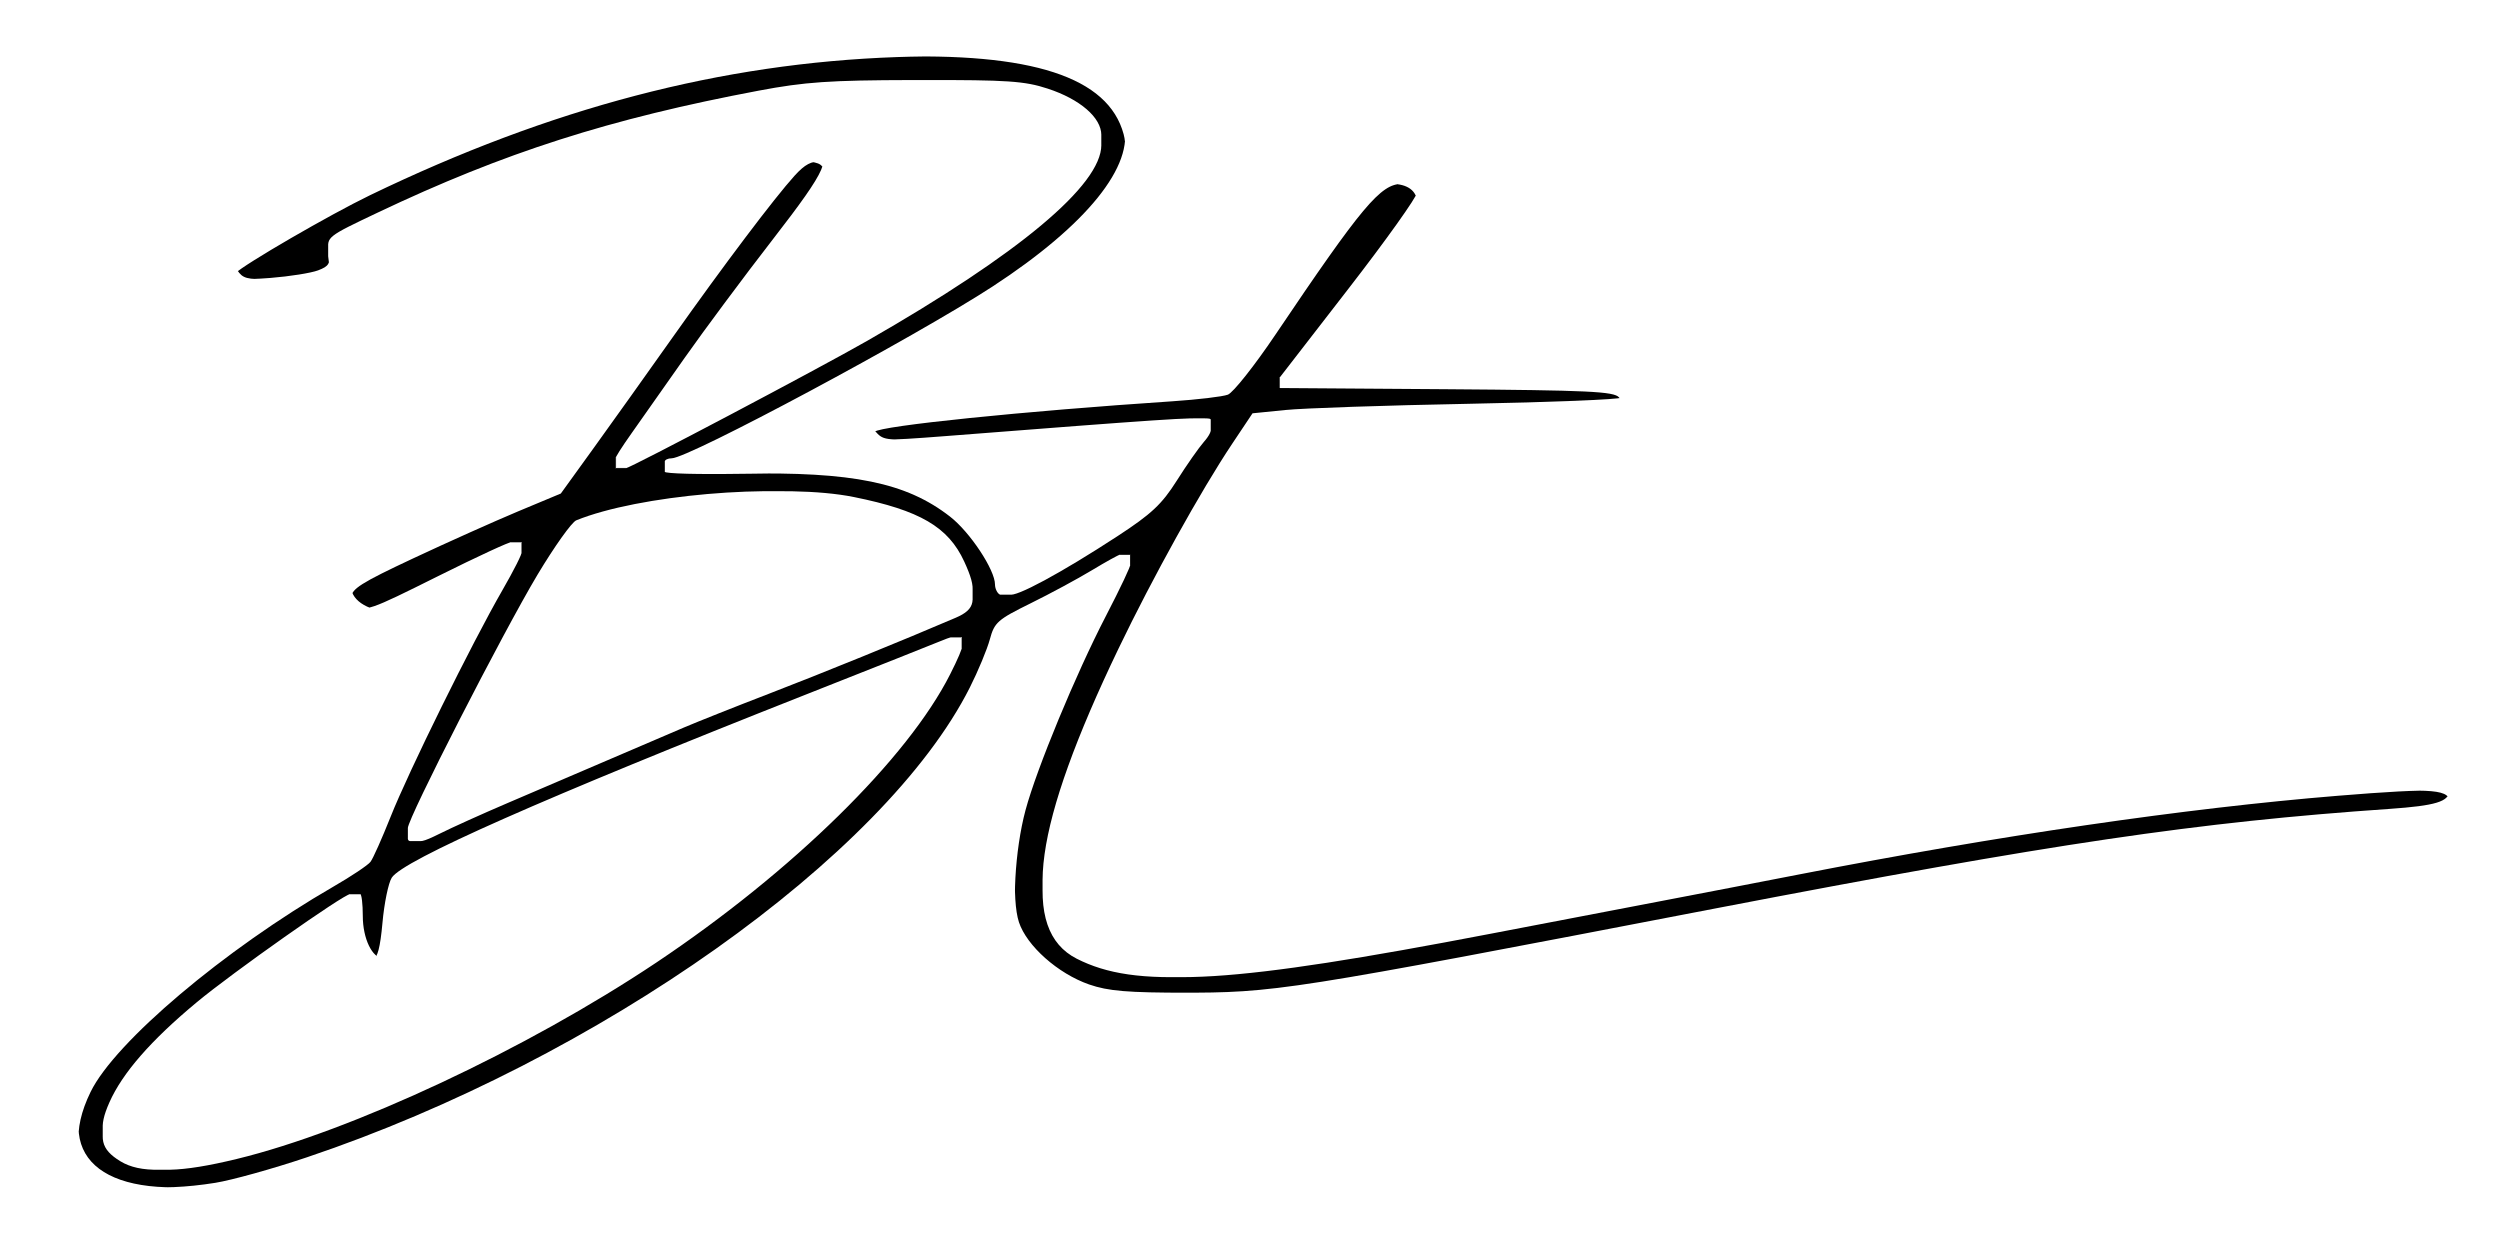
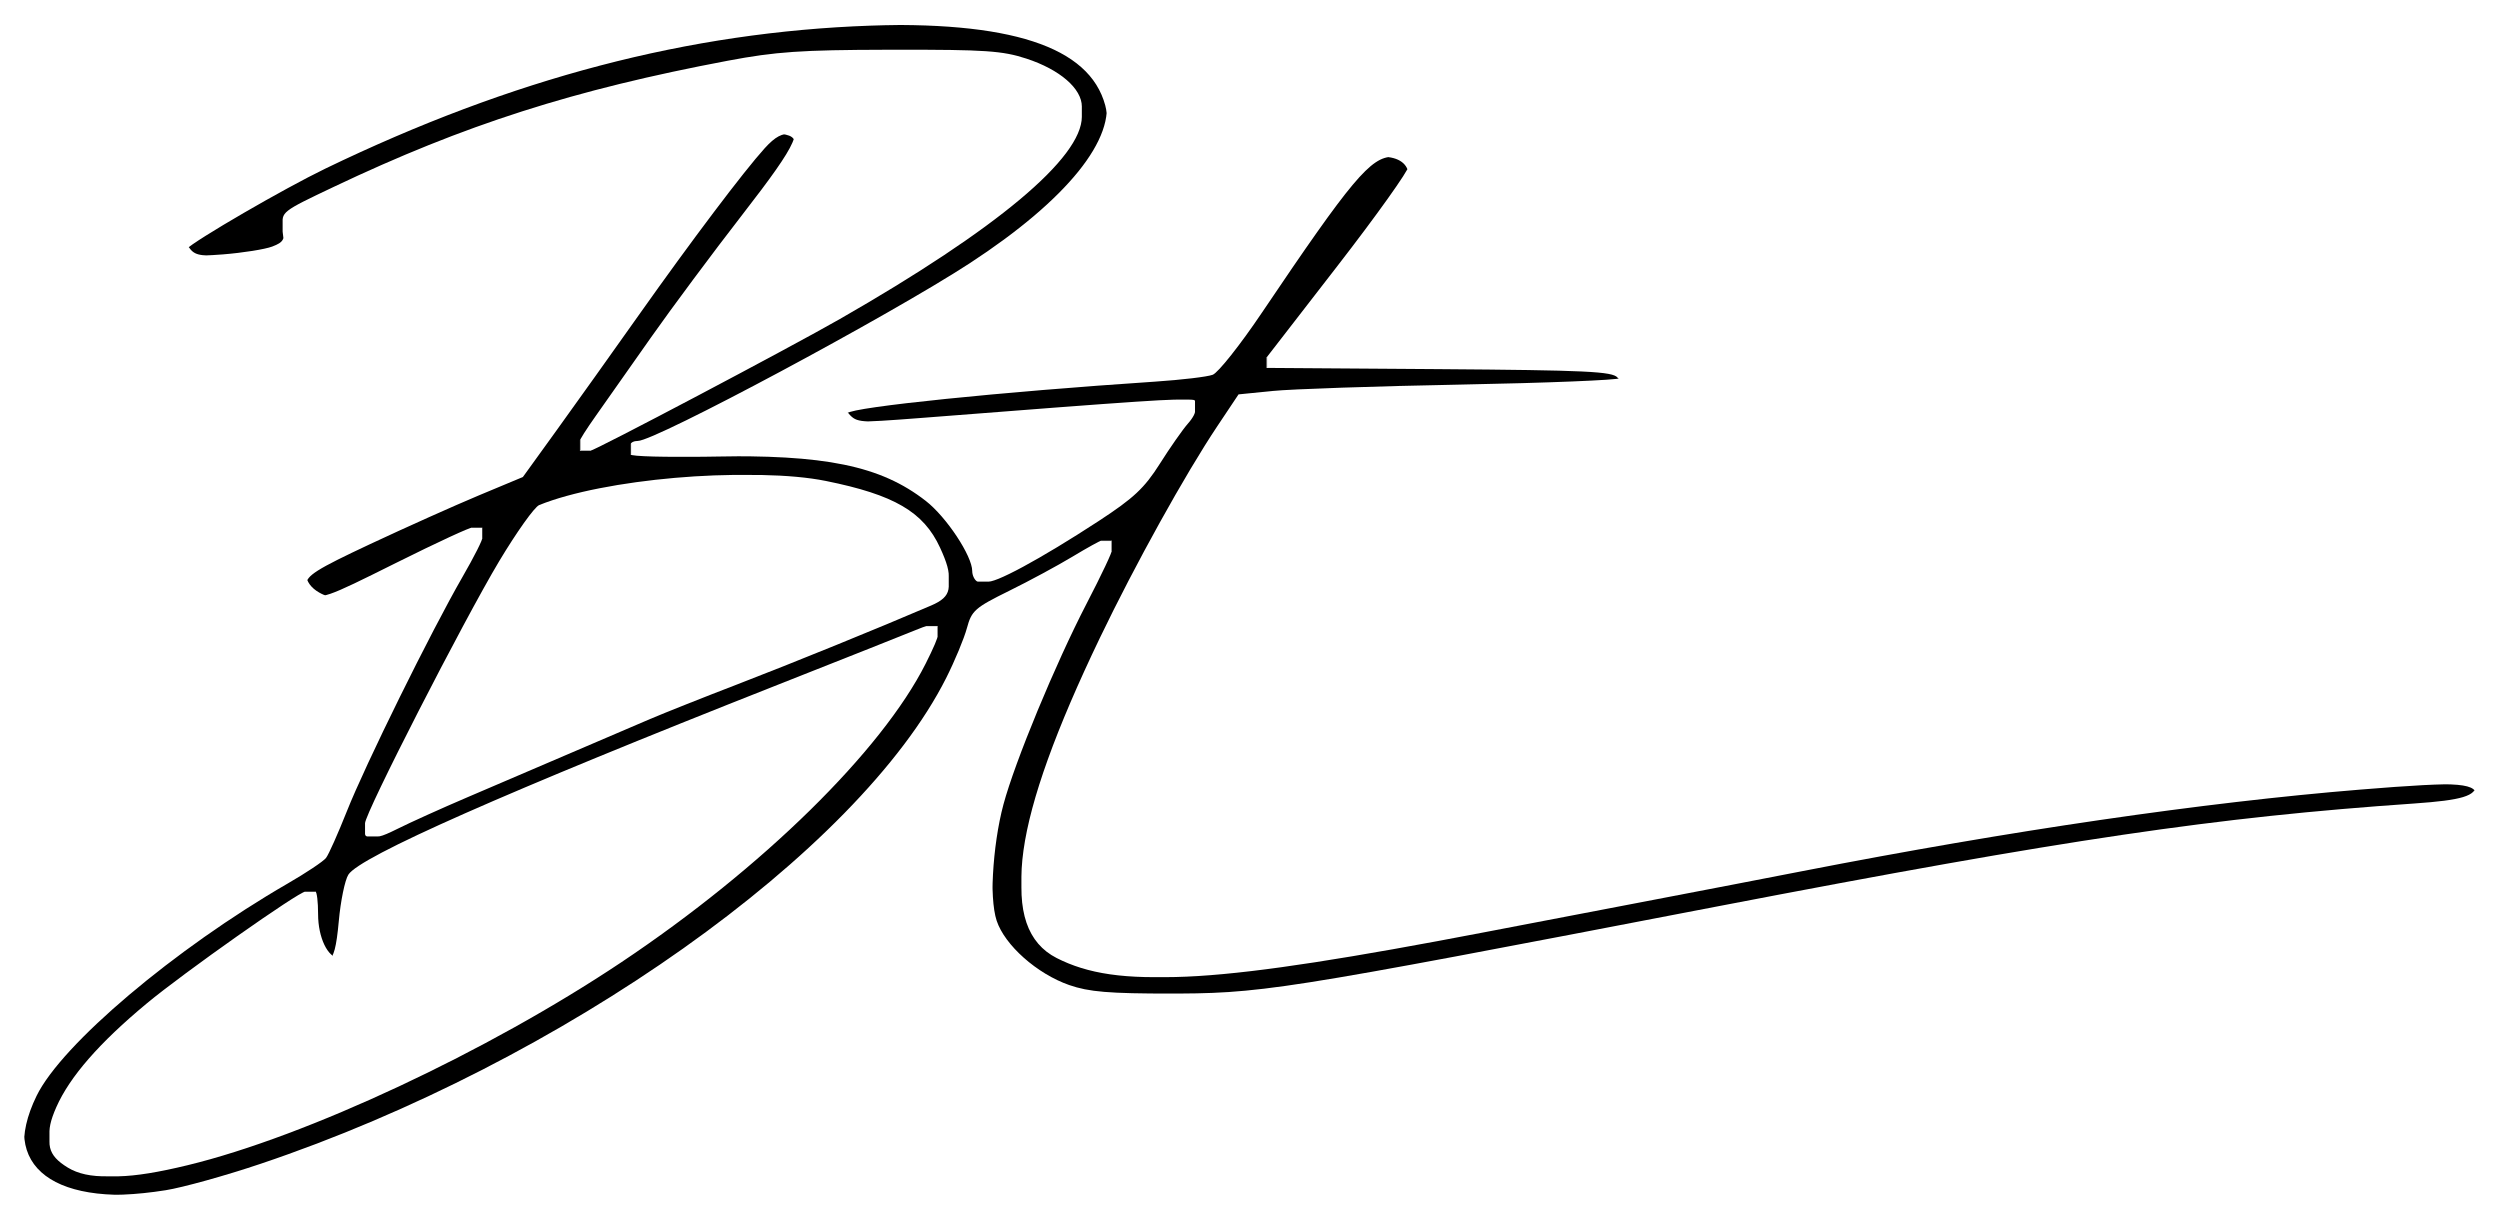
- <svg xmlns="http://www.w3.org/2000/svg" viewBox="404 212 545 273" preserveAspectRatio="xMidYMid meet" role="img" aria-labelledby="title">
+ <svg xmlns="http://www.w3.org/2000/svg" viewBox="416 219 527 257" preserveAspectRatio="xMidYMid meet" role="img" aria-labelledby="title">
  <filter id="thin">
    <feMorphology operator="erode" radius="1" />
  </filter>
  <path fill="currentColor" filter="url(#thin)" d="M 452.00 470.95 C426.28,475.04 414.31,466.06 422.66,448.95 C427.95,438.10 451.75,417.98 475.58,404.20 C479.48,401.95 483.12,399.52 483.67,398.80 C484.23,398.09 486.19,393.67 488.05,389.00 C491.94,379.17 505.77,351.14 512.43,339.58 C514.94,335.23 516.82,331.49 516.61,331.28 C516.40,331.07 509.19,334.40 500.59,338.69 C485.42,346.26 484.88,346.44 482.23,344.96 C480.53,344.00 479.50,342.58 479.50,341.19 C479.50,339.30 481.59,337.98 493.00,332.63 C500.42,329.15 510.70,324.55 515.83,322.40 L 525.17 318.50 L 532.39 308.50 C536.36,303.00 544.06,292.20 549.51,284.50 C560.74,268.63 571.72,254.08 576.15,249.19 C578.38,246.74 579.85,245.96 581.83,246.19 C586.87,246.77 585.55,249.81 573.59,265.24 C567.30,273.35 558.64,285.00 554.33,291.12 C550.02,297.24 544.79,304.67 542.71,307.63 C540.62,310.58 539.09,313.00 539.31,313.00 C540.21,313.00 581.42,291.25 592.00,285.19 C625.06,266.26 643.00,251.25 643.00,242.53 C643.00,238.73 638.37,234.72 631.31,232.41 C626.30,230.76 622.52,230.51 604.00,230.54 C585.98,230.58 580.56,230.95 570.50,232.85 C538.03,238.97 514.95,246.36 487.40,259.45 C476.40,264.67 476.31,264.74 476.76,267.84 C477.16,270.53 476.84,271.11 474.43,272.03 C472.89,272.61 468.22,273.35 464.05,273.68 C457.73,274.16 456.23,273.98 455.09,272.61 C454.33,271.70 453.89,270.78 454.11,270.56 C456.17,268.51 474.80,257.71 483.55,253.48 C522.99,234.43 560.17,224.68 598.50,223.35 C629.98,222.26 646.69,227.71 650.04,240.16 C652.47,249.17 641.99,262.16 621.50,275.53 C604.68,286.50 555.19,313.00 551.52,313.00 C550.68,313.00 550.00,313.34 550.00,313.75 C550.00,314.16 557.45,314.36 566.56,314.18 C590.97,313.71 602.68,316.11 612.21,323.54 C616.56,326.92 622.00,335.15 622.00,338.33 C622.00,339.18 622.45,340.16 622.99,340.49 C624.19,341.24 634.28,335.79 646.50,327.81 C653.93,322.96 656.18,320.85 659.43,315.72 C661.59,312.30 664.26,308.49 665.35,307.25 C666.45,306.02 667.09,304.76 666.79,304.45 C666.28,303.95 658.18,304.49 611.21,308.16 C597.29,309.24 595.77,309.20 594.25,307.68 C593.18,306.60 592.93,305.67 593.56,305.04 C594.86,303.74 625.99,300.55 658.50,298.39 C664.00,298.02 669.44,297.38 670.58,296.95 C671.72,296.53 676.40,290.63 680.97,283.84 C699.87,255.80 703.90,251.00 708.50,251.00 C711.93,251.00 714.00,252.53 714.00,255.06 C714.00,255.98 707.25,265.45 698.99,276.11 L 683.98 295.50 L 720.38 295.76 C751.42,295.99 756.96,296.25 758.03,297.54 C758.72,298.37 758.96,299.37 758.56,299.77 C758.16,300.17 743.14,300.78 725.17,301.12 C707.20,301.46 689.27,302.07 685.32,302.47 L 678.14 303.19 L 673.70 309.84 C666.88,320.05 656.37,339.00 648.92,354.50 C630.39,393.06 627.52,413.63 639.80,419.90 C652.65,426.45 671.48,425.29 728.00,414.44 C734.88,413.12 749.95,410.24 761.50,408.02 C773.05,405.81 788.12,402.91 795.00,401.56 C838.75,393.03 879.31,387.10 912.53,384.39 C933.81,382.65 939.00,382.87 939.00,385.48 C939.00,387.84 936.05,388.73 926.00,389.43 C883.99,392.33 852.87,396.93 779.00,411.14 C684.96,429.24 683.31,429.50 662.00,429.50 C648.68,429.50 644.51,429.15 640.33,427.70 C633.54,425.33 626.75,419.30 625.04,414.13 C623.42,409.22 624.12,396.25 626.48,387.50 C628.91,378.46 637.42,357.90 643.97,345.25 C647.18,339.06 649.57,334.00 649.28,334.00 C649.00,334.00 646.23,335.53 643.13,337.40 C640.03,339.27 634.00,342.53 629.73,344.63 C622.57,348.16 621.87,348.78 620.88,352.45 C620.29,354.64 618.32,359.38 616.51,362.97 C597.96,399.76 535.47,444.04 472.00,465.38 C464.58,467.88 455.58,470.38 452.00,470.95 ZM 431.34 464.07 C435.63,466.68 442.27,466.54 454.50,463.57 C479.61,457.48 517.77,439.61 546.00,420.74 C575.69,400.89 600.78,376.27 610.06,357.87 C611.70,354.64 612.82,352.00 612.56,352.00 C612.30,352.00 611.06,352.44 609.80,352.98 C608.53,353.51 595.58,358.66 581.00,364.41 C523.50,387.10 492.92,400.62 490.49,404.43 C489.76,405.57 488.85,409.99 488.47,414.25 C487.98,419.67 487.37,422.00 486.44,422.00 C484.07,422.00 482.00,417.70 482.00,412.78 C482.00,410.15 481.74,408.00 481.43,408.00 C480.05,408.00 455.70,425.16 448.00,431.57 C437.99,439.88 431.76,447.03 428.93,453.43 C426.48,458.96 427.04,461.45 431.34,464.07 ZM 494.00 393.61 C494.00,394.71 495.08,394.49 498.75,392.66 C501.36,391.35 508.00,388.35 513.50,386.00 C525.71,380.77 544.56,372.70 552.00,369.51 C555.03,368.22 563.35,364.91 570.50,362.16 C581.96,357.75 600.10,350.37 611.25,345.58 C615.60,343.71 615.97,341.71 613.11,335.50 C609.63,327.95 603.45,324.35 589.04,321.44 C574.08,318.42 544.26,321.02 530.72,326.52 C529.73,326.91 525.94,332.25 522.27,338.37 C514.66,351.10 494.00,391.46 494.00,393.61 Z" />
</svg>
